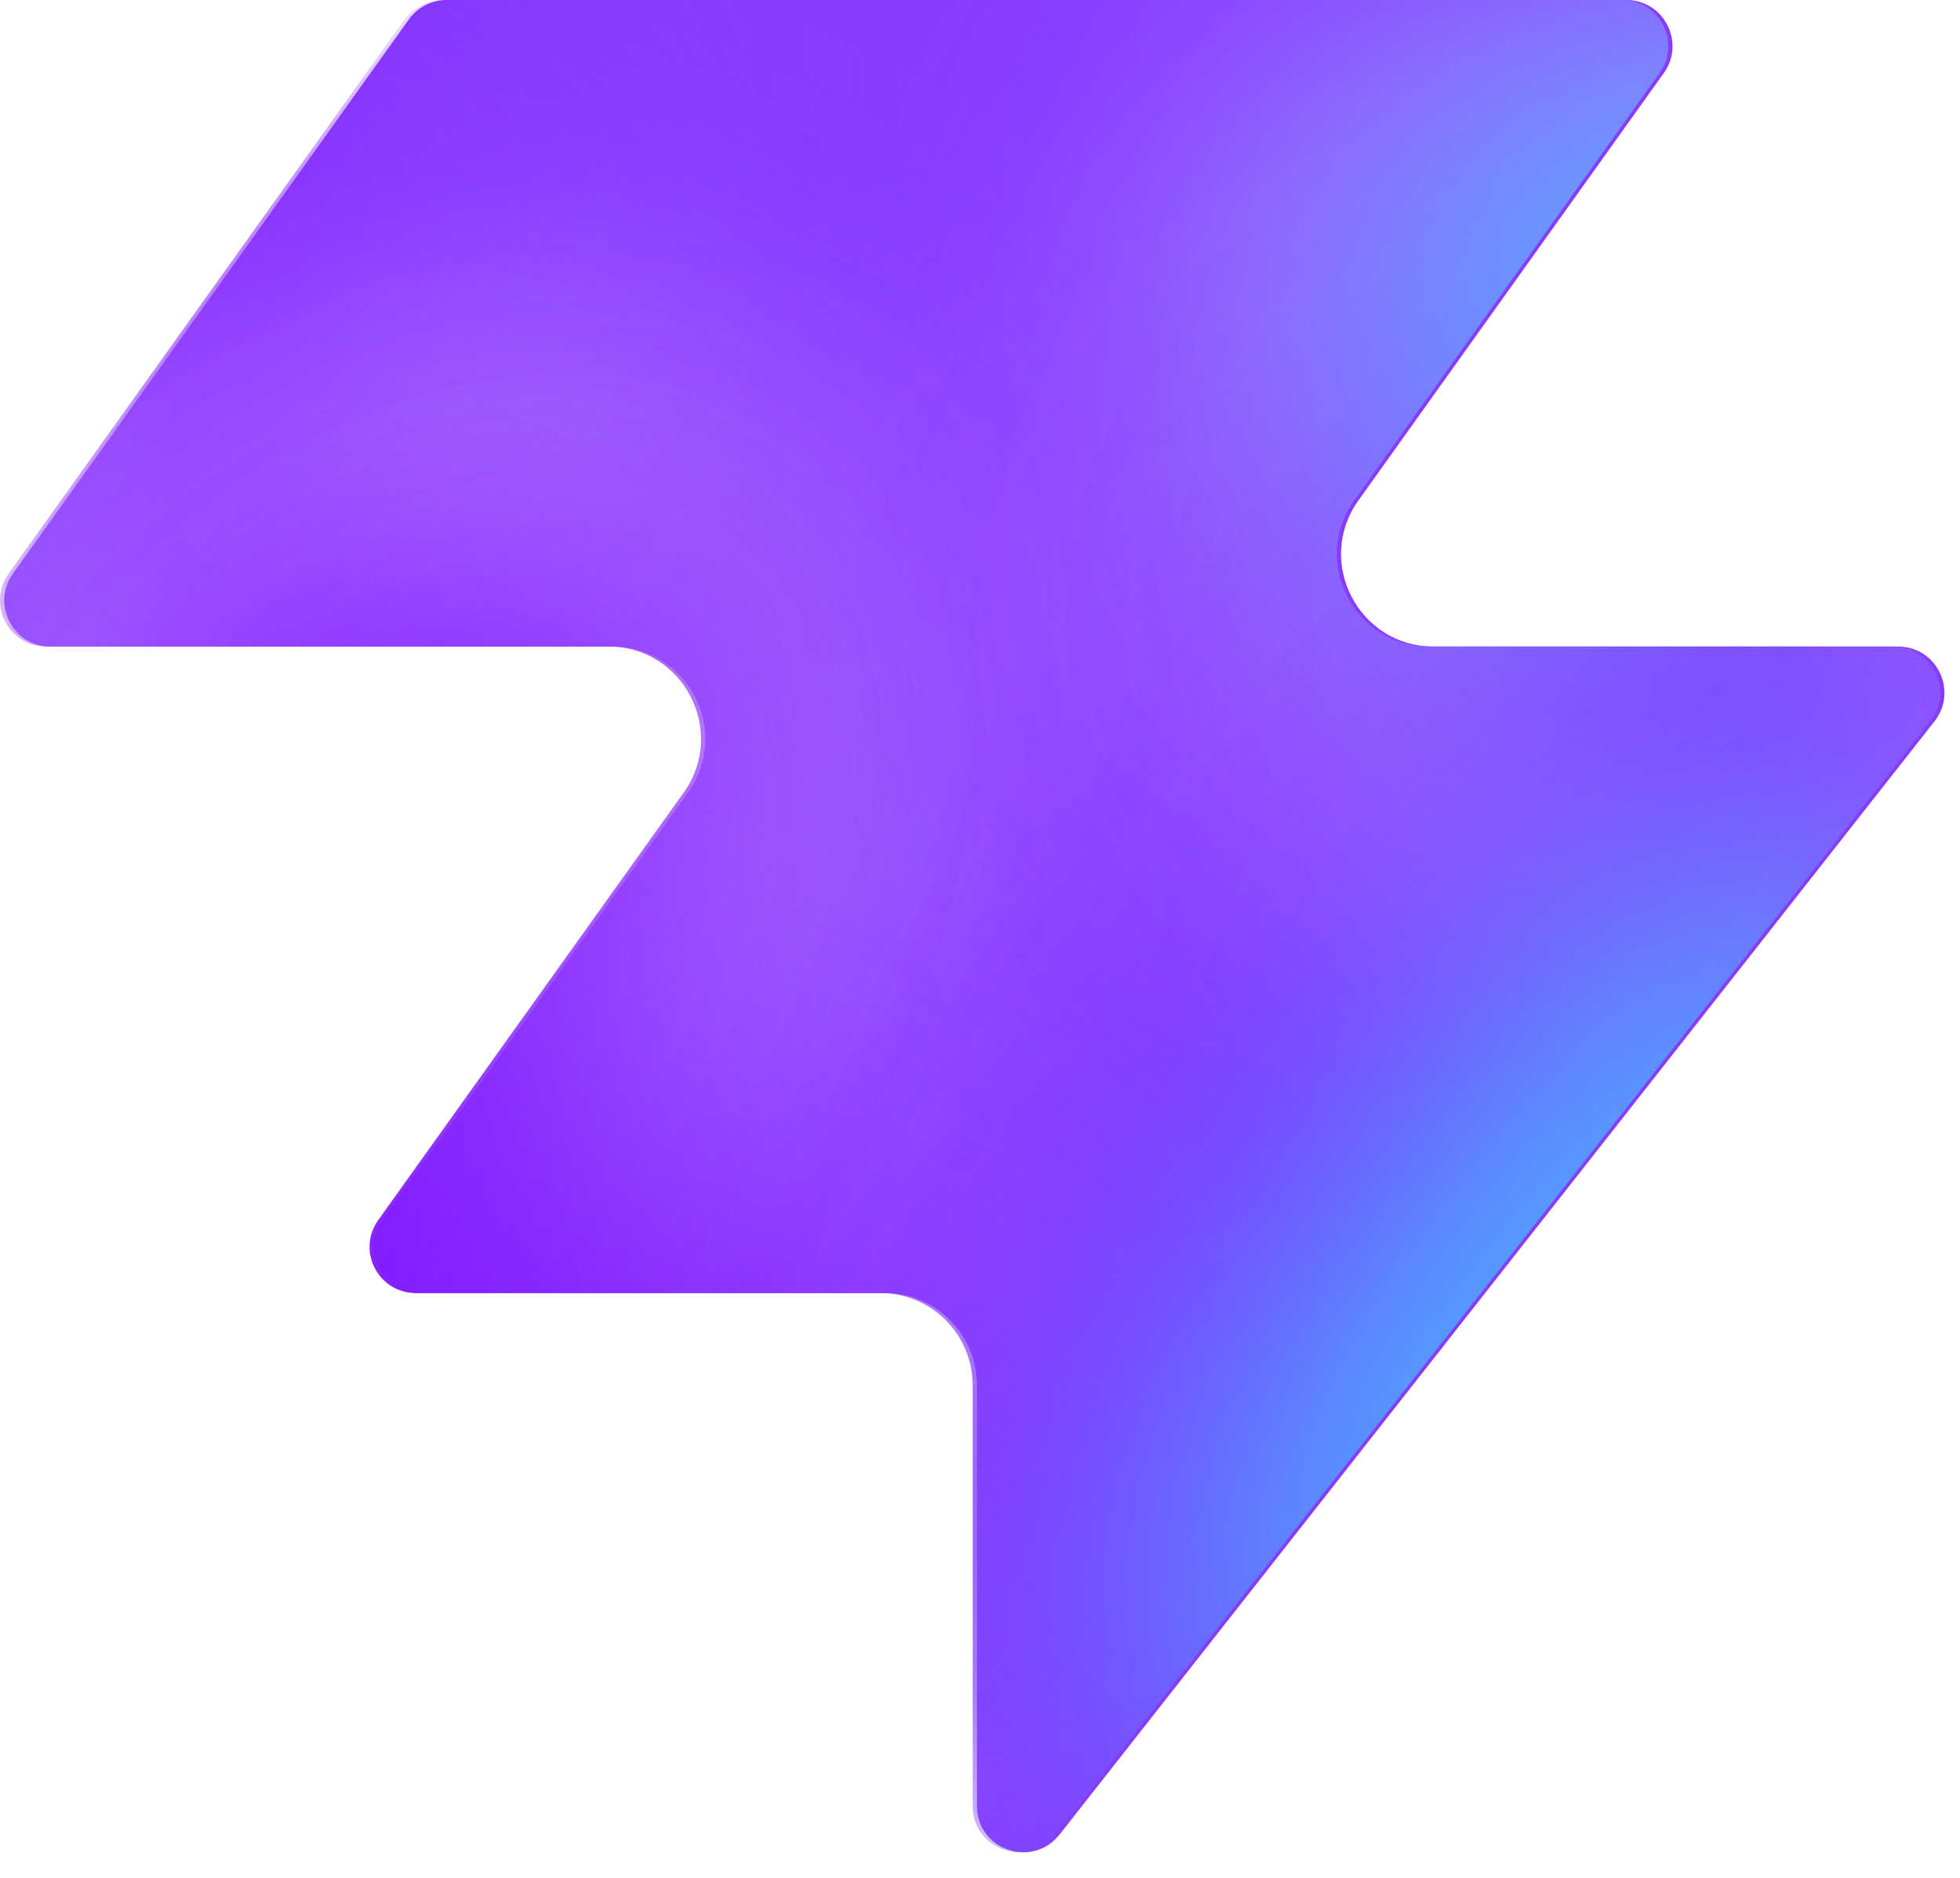
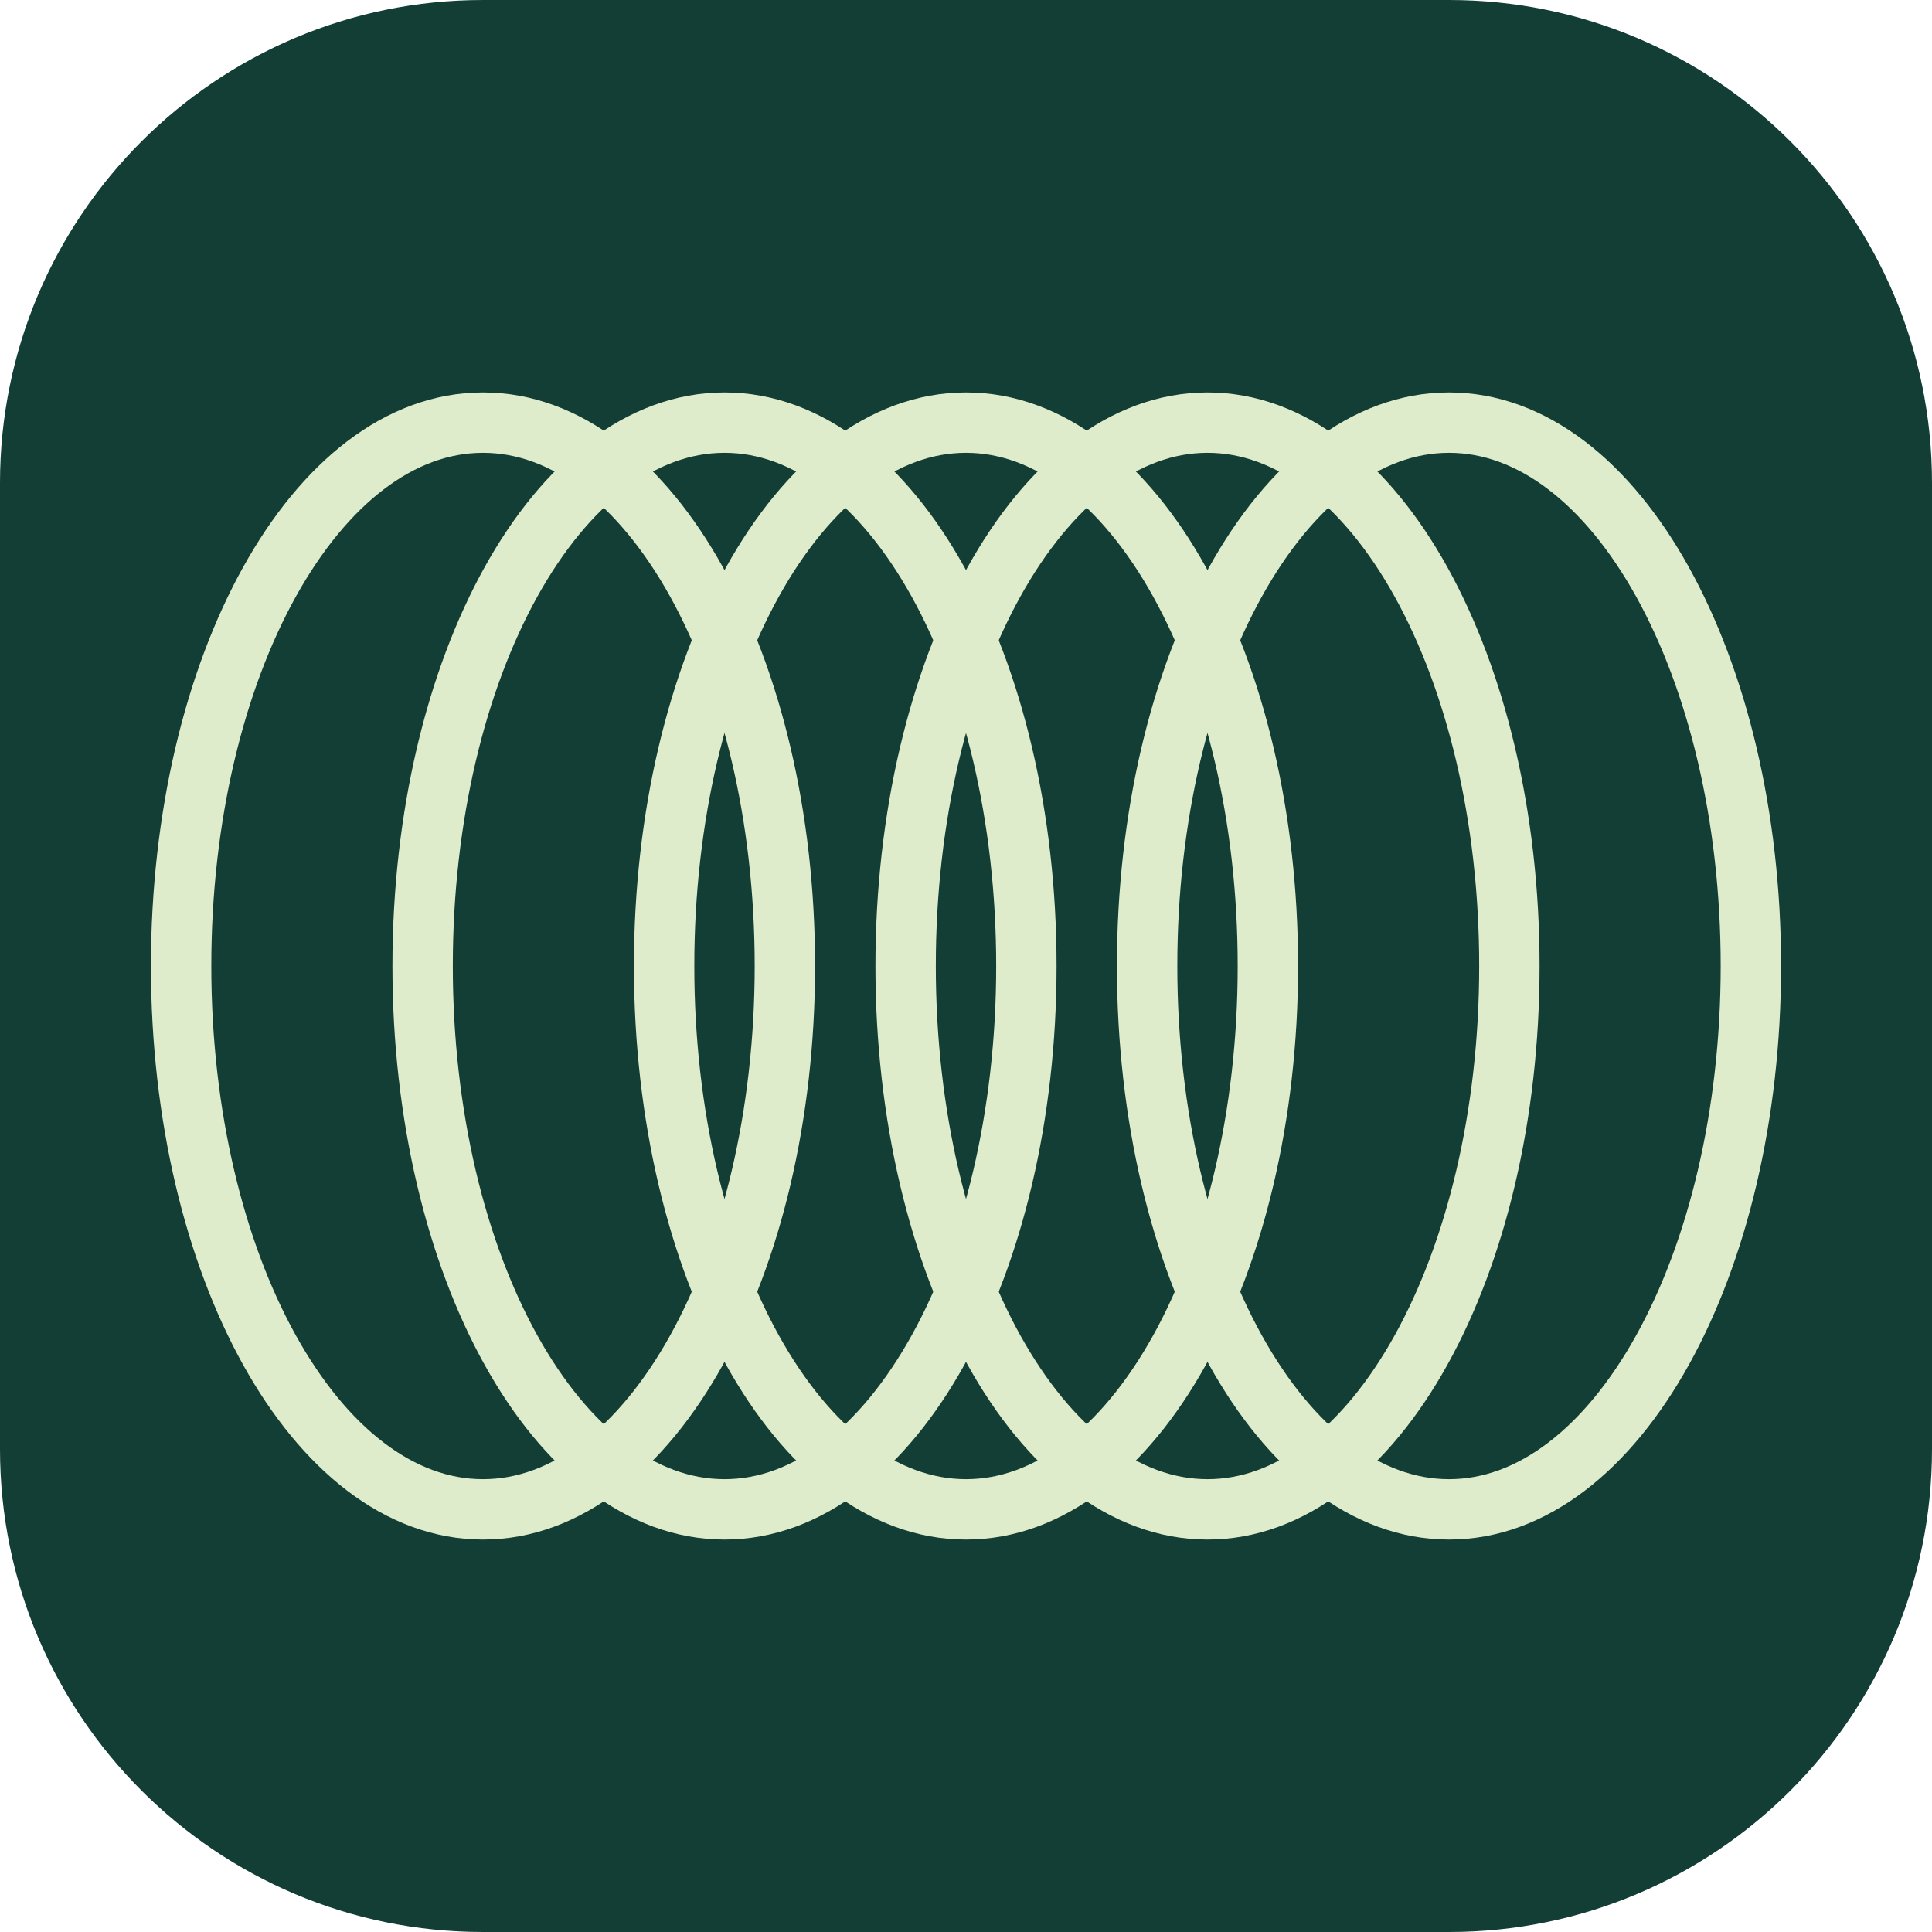
- <svg xmlns="http://www.w3.org/2000/svg" width="48" height="46" fill="none" viewBox="0 0 48 46">
-   <path fill="#863bff" d="M25.946 44.938c-.664.845-2.021.375-2.021-.698V33.937a2.26 2.26 0 0 0-2.262-2.262H10.287c-.92 0-1.456-1.04-.92-1.788l7.48-10.471c1.07-1.497 0-3.578-1.842-3.578H1.237c-.92 0-1.456-1.04-.92-1.788L10.013.474c.214-.297.556-.474.92-.474h28.894c.92 0 1.456 1.04.92 1.788l-7.48 10.471c-1.07 1.498 0 3.579 1.842 3.579h11.377c.943 0 1.473 1.088.89 1.83L25.947 44.94z" style="fill:#863bff;fill:color(display-p3 .525 .23 1);fill-opacity:1" />
-   <mask id="a" width="48" height="46" x="0" y="0" maskUnits="userSpaceOnUse" style="mask-type:alpha">
-     <path fill="#000" d="M25.842 44.938c-.664.844-2.021.375-2.021-.698V33.937a2.26 2.26 0 0 0-2.262-2.262H10.183c-.92 0-1.456-1.04-.92-1.788l7.48-10.471c1.07-1.498 0-3.579-1.842-3.579H1.133c-.92 0-1.456-1.04-.92-1.787L9.91.473c.214-.297.556-.474.92-.474h28.894c.92 0 1.456 1.04.92 1.788l-7.48 10.471c-1.07 1.498 0 3.578 1.842 3.578h11.377c.943 0 1.473 1.088.89 1.832L25.843 44.94z" style="fill:#000;fill-opacity:1" />
-   </mask>
-   <g mask="url(#a)">
-     <g filter="url(#b)">
-       <ellipse cx="5.508" cy="14.704" fill="#ede6ff" rx="5.508" ry="14.704" style="fill:#ede6ff;fill:color(display-p3 .927 .903 1);fill-opacity:1" transform="matrix(.00324 1 1 -.00324 -4.47 31.516)" />
-     </g>
-     <g filter="url(#c)">
-       <ellipse cx="10.399" cy="29.851" fill="#ede6ff" rx="10.399" ry="29.851" style="fill:#ede6ff;fill:color(display-p3 .927 .903 1);fill-opacity:1" transform="matrix(.00324 1 1 -.00324 -39.328 7.883)" />
-     </g>
-     <g filter="url(#d)">
-       <ellipse cx="5.508" cy="30.487" fill="#7e14ff" rx="5.508" ry="30.487" style="fill:#7e14ff;fill:color(display-p3 .492 .077 1);fill-opacity:1" transform="rotate(89.814 -25.913 -14.639)scale(1 -1)" />
-     </g>
-     <g filter="url(#e)">
-       <ellipse cx="5.508" cy="30.599" fill="#7e14ff" rx="5.508" ry="30.599" style="fill:#7e14ff;fill:color(display-p3 .492 .077 1);fill-opacity:1" transform="rotate(89.814 -32.644 -3.334)scale(1 -1)" />
-     </g>
-     <g filter="url(#f)">
-       <ellipse cx="5.508" cy="30.599" fill="#7e14ff" rx="5.508" ry="30.599" style="fill:#7e14ff;fill:color(display-p3 .492 .077 1);fill-opacity:1" transform="matrix(.00324 1 1 -.00324 -34.34 30.47)" />
-     </g>
-     <g filter="url(#g)">
-       <ellipse cx="14.072" cy="22.078" fill="#ede6ff" rx="14.072" ry="22.078" style="fill:#ede6ff;fill:color(display-p3 .927 .903 1);fill-opacity:1" transform="rotate(93.35 24.506 48.493)scale(-1 1)" />
-     </g>
-     <g filter="url(#h)">
-       <ellipse cx="3.47" cy="21.501" fill="#7e14ff" rx="3.47" ry="21.501" style="fill:#7e14ff;fill:color(display-p3 .492 .077 1);fill-opacity:1" transform="rotate(89.009 28.708 47.59)scale(-1 1)" />
-     </g>
-     <g filter="url(#i)">
-       <ellipse cx="3.47" cy="21.501" fill="#7e14ff" rx="3.47" ry="21.501" style="fill:#7e14ff;fill:color(display-p3 .492 .077 1);fill-opacity:1" transform="rotate(89.009 28.708 47.59)scale(-1 1)" />
-     </g>
-     <g filter="url(#j)">
-       <ellipse cx=".387" cy="8.972" fill="#7e14ff" rx="4.407" ry="29.108" style="fill:#7e14ff;fill:color(display-p3 .492 .077 1);fill-opacity:1" transform="rotate(39.51 .387 8.972)" />
-     </g>
-     <g filter="url(#k)">
-       <ellipse cx="47.523" cy="-6.092" fill="#7e14ff" rx="4.407" ry="29.108" style="fill:#7e14ff;fill:color(display-p3 .492 .077 1);fill-opacity:1" transform="rotate(37.892 47.523 -6.092)" />
-     </g>
-     <g filter="url(#l)">
-       <ellipse cx="41.412" cy="6.333" fill="#47bfff" rx="5.971" ry="9.665" style="fill:#47bfff;fill:color(display-p3 .28 .748 1);fill-opacity:1" transform="rotate(37.892 41.412 6.333)" />
-     </g>
-     <g filter="url(#m)">
-       <ellipse cx="-1.879" cy="38.332" fill="#7e14ff" rx="4.407" ry="29.108" style="fill:#7e14ff;fill:color(display-p3 .492 .077 1);fill-opacity:1" transform="rotate(37.892 -1.88 38.332)" />
-     </g>
-     <g filter="url(#n)">
-       <ellipse cx="-1.879" cy="38.332" fill="#7e14ff" rx="4.407" ry="29.108" style="fill:#7e14ff;fill:color(display-p3 .492 .077 1);fill-opacity:1" transform="rotate(37.892 -1.88 38.332)" />
-     </g>
-     <g filter="url(#o)">
-       <ellipse cx="35.651" cy="29.907" fill="#7e14ff" rx="4.407" ry="29.108" style="fill:#7e14ff;fill:color(display-p3 .492 .077 1);fill-opacity:1" transform="rotate(37.892 35.651 29.907)" />
-     </g>
-     <g filter="url(#p)">
-       <ellipse cx="38.418" cy="32.4" fill="#47bfff" rx="5.971" ry="15.297" style="fill:#47bfff;fill:color(display-p3 .28 .748 1);fill-opacity:1" transform="rotate(37.892 38.418 32.4)" />
-     </g>
+ <svg xmlns="http://www.w3.org/2000/svg" viewBox="0 0 64 64">
+   <rect width="64" height="64" rx="16" fill="#123e35" />
+   <g fill="none" stroke="#dfeccb" stroke-width="2">
+     <ellipse cx="16" cy="32" rx="10" ry="18" />
+     <ellipse cx="24" cy="32" rx="10" ry="18" />
+     <ellipse cx="32" cy="32" rx="10" ry="18" />
+     <ellipse cx="40" cy="32" rx="10" ry="18" />
+     <ellipse cx="48" cy="32" rx="10" ry="18" />
  </g>
-   <defs>
-     <filter id="b" width="60.045" height="41.654" x="-19.77" y="16.149" color-interpolation-filters="sRGB" filterUnits="userSpaceOnUse">
-       <feFlood flood-opacity="0" result="BackgroundImageFix" />
-       <feBlend in="SourceGraphic" in2="BackgroundImageFix" result="shape" />
-       <feGaussianBlur result="effect1_foregroundBlur_2002_17158" stdDeviation="7.659" />
-     </filter>
-     <filter id="c" width="90.34" height="51.437" x="-54.613" y="-7.533" color-interpolation-filters="sRGB" filterUnits="userSpaceOnUse">
-       <feFlood flood-opacity="0" result="BackgroundImageFix" />
-       <feBlend in="SourceGraphic" in2="BackgroundImageFix" result="shape" />
-       <feGaussianBlur result="effect1_foregroundBlur_2002_17158" stdDeviation="7.659" />
-     </filter>
-     <filter id="d" width="79.355" height="29.4" x="-49.64" y="2.03" color-interpolation-filters="sRGB" filterUnits="userSpaceOnUse">
-       <feFlood flood-opacity="0" result="BackgroundImageFix" />
-       <feBlend in="SourceGraphic" in2="BackgroundImageFix" result="shape" />
-       <feGaussianBlur result="effect1_foregroundBlur_2002_17158" stdDeviation="4.596" />
-     </filter>
-     <filter id="e" width="79.579" height="29.4" x="-45.045" y="20.029" color-interpolation-filters="sRGB" filterUnits="userSpaceOnUse">
-       <feFlood flood-opacity="0" result="BackgroundImageFix" />
-       <feBlend in="SourceGraphic" in2="BackgroundImageFix" result="shape" />
-       <feGaussianBlur result="effect1_foregroundBlur_2002_17158" stdDeviation="4.596" />
-     </filter>
-     <filter id="f" width="79.579" height="29.4" x="-43.513" y="21.178" color-interpolation-filters="sRGB" filterUnits="userSpaceOnUse">
-       <feFlood flood-opacity="0" result="BackgroundImageFix" />
-       <feBlend in="SourceGraphic" in2="BackgroundImageFix" result="shape" />
-       <feGaussianBlur result="effect1_foregroundBlur_2002_17158" stdDeviation="4.596" />
-     </filter>
-     <filter id="g" width="74.749" height="58.852" x="15.756" y="-17.901" color-interpolation-filters="sRGB" filterUnits="userSpaceOnUse">
-       <feFlood flood-opacity="0" result="BackgroundImageFix" />
-       <feBlend in="SourceGraphic" in2="BackgroundImageFix" result="shape" />
-       <feGaussianBlur result="effect1_foregroundBlur_2002_17158" stdDeviation="7.659" />
-     </filter>
-     <filter id="h" width="61.377" height="25.362" x="23.548" y="2.284" color-interpolation-filters="sRGB" filterUnits="userSpaceOnUse">
-       <feFlood flood-opacity="0" result="BackgroundImageFix" />
-       <feBlend in="SourceGraphic" in2="BackgroundImageFix" result="shape" />
-       <feGaussianBlur result="effect1_foregroundBlur_2002_17158" stdDeviation="4.596" />
-     </filter>
-     <filter id="i" width="61.377" height="25.362" x="23.548" y="2.284" color-interpolation-filters="sRGB" filterUnits="userSpaceOnUse">
-       <feFlood flood-opacity="0" result="BackgroundImageFix" />
-       <feBlend in="SourceGraphic" in2="BackgroundImageFix" result="shape" />
-       <feGaussianBlur result="effect1_foregroundBlur_2002_17158" stdDeviation="4.596" />
-     </filter>
-     <filter id="j" width="56.045" height="63.649" x="-27.636" y="-22.853" color-interpolation-filters="sRGB" filterUnits="userSpaceOnUse">
-       <feFlood flood-opacity="0" result="BackgroundImageFix" />
-       <feBlend in="SourceGraphic" in2="BackgroundImageFix" result="shape" />
-       <feGaussianBlur result="effect1_foregroundBlur_2002_17158" stdDeviation="4.596" />
-     </filter>
-     <filter id="k" width="54.814" height="64.646" x="20.116" y="-38.415" color-interpolation-filters="sRGB" filterUnits="userSpaceOnUse">
-       <feFlood flood-opacity="0" result="BackgroundImageFix" />
-       <feBlend in="SourceGraphic" in2="BackgroundImageFix" result="shape" />
-       <feGaussianBlur result="effect1_foregroundBlur_2002_17158" stdDeviation="4.596" />
-     </filter>
-     <filter id="l" width="33.541" height="35.313" x="24.641" y="-11.323" color-interpolation-filters="sRGB" filterUnits="userSpaceOnUse">
-       <feFlood flood-opacity="0" result="BackgroundImageFix" />
-       <feBlend in="SourceGraphic" in2="BackgroundImageFix" result="shape" />
-       <feGaussianBlur result="effect1_foregroundBlur_2002_17158" stdDeviation="4.596" />
-     </filter>
-     <filter id="m" width="54.814" height="64.646" x="-29.286" y="6.009" color-interpolation-filters="sRGB" filterUnits="userSpaceOnUse">
-       <feFlood flood-opacity="0" result="BackgroundImageFix" />
-       <feBlend in="SourceGraphic" in2="BackgroundImageFix" result="shape" />
-       <feGaussianBlur result="effect1_foregroundBlur_2002_17158" stdDeviation="4.596" />
-     </filter>
-     <filter id="n" width="54.814" height="64.646" x="-29.286" y="6.009" color-interpolation-filters="sRGB" filterUnits="userSpaceOnUse">
-       <feFlood flood-opacity="0" result="BackgroundImageFix" />
-       <feBlend in="SourceGraphic" in2="BackgroundImageFix" result="shape" />
-       <feGaussianBlur result="effect1_foregroundBlur_2002_17158" stdDeviation="4.596" />
-     </filter>
-     <filter id="o" width="54.814" height="64.646" x="8.244" y="-2.416" color-interpolation-filters="sRGB" filterUnits="userSpaceOnUse">
-       <feFlood flood-opacity="0" result="BackgroundImageFix" />
-       <feBlend in="SourceGraphic" in2="BackgroundImageFix" result="shape" />
-       <feGaussianBlur result="effect1_foregroundBlur_2002_17158" stdDeviation="4.596" />
-     </filter>
-     <filter id="p" width="39.409" height="43.623" x="18.713" y="10.588" color-interpolation-filters="sRGB" filterUnits="userSpaceOnUse">
-       <feFlood flood-opacity="0" result="BackgroundImageFix" />
-       <feBlend in="SourceGraphic" in2="BackgroundImageFix" result="shape" />
-       <feGaussianBlur result="effect1_foregroundBlur_2002_17158" stdDeviation="4.596" />
-     </filter>
-   </defs>
</svg>
